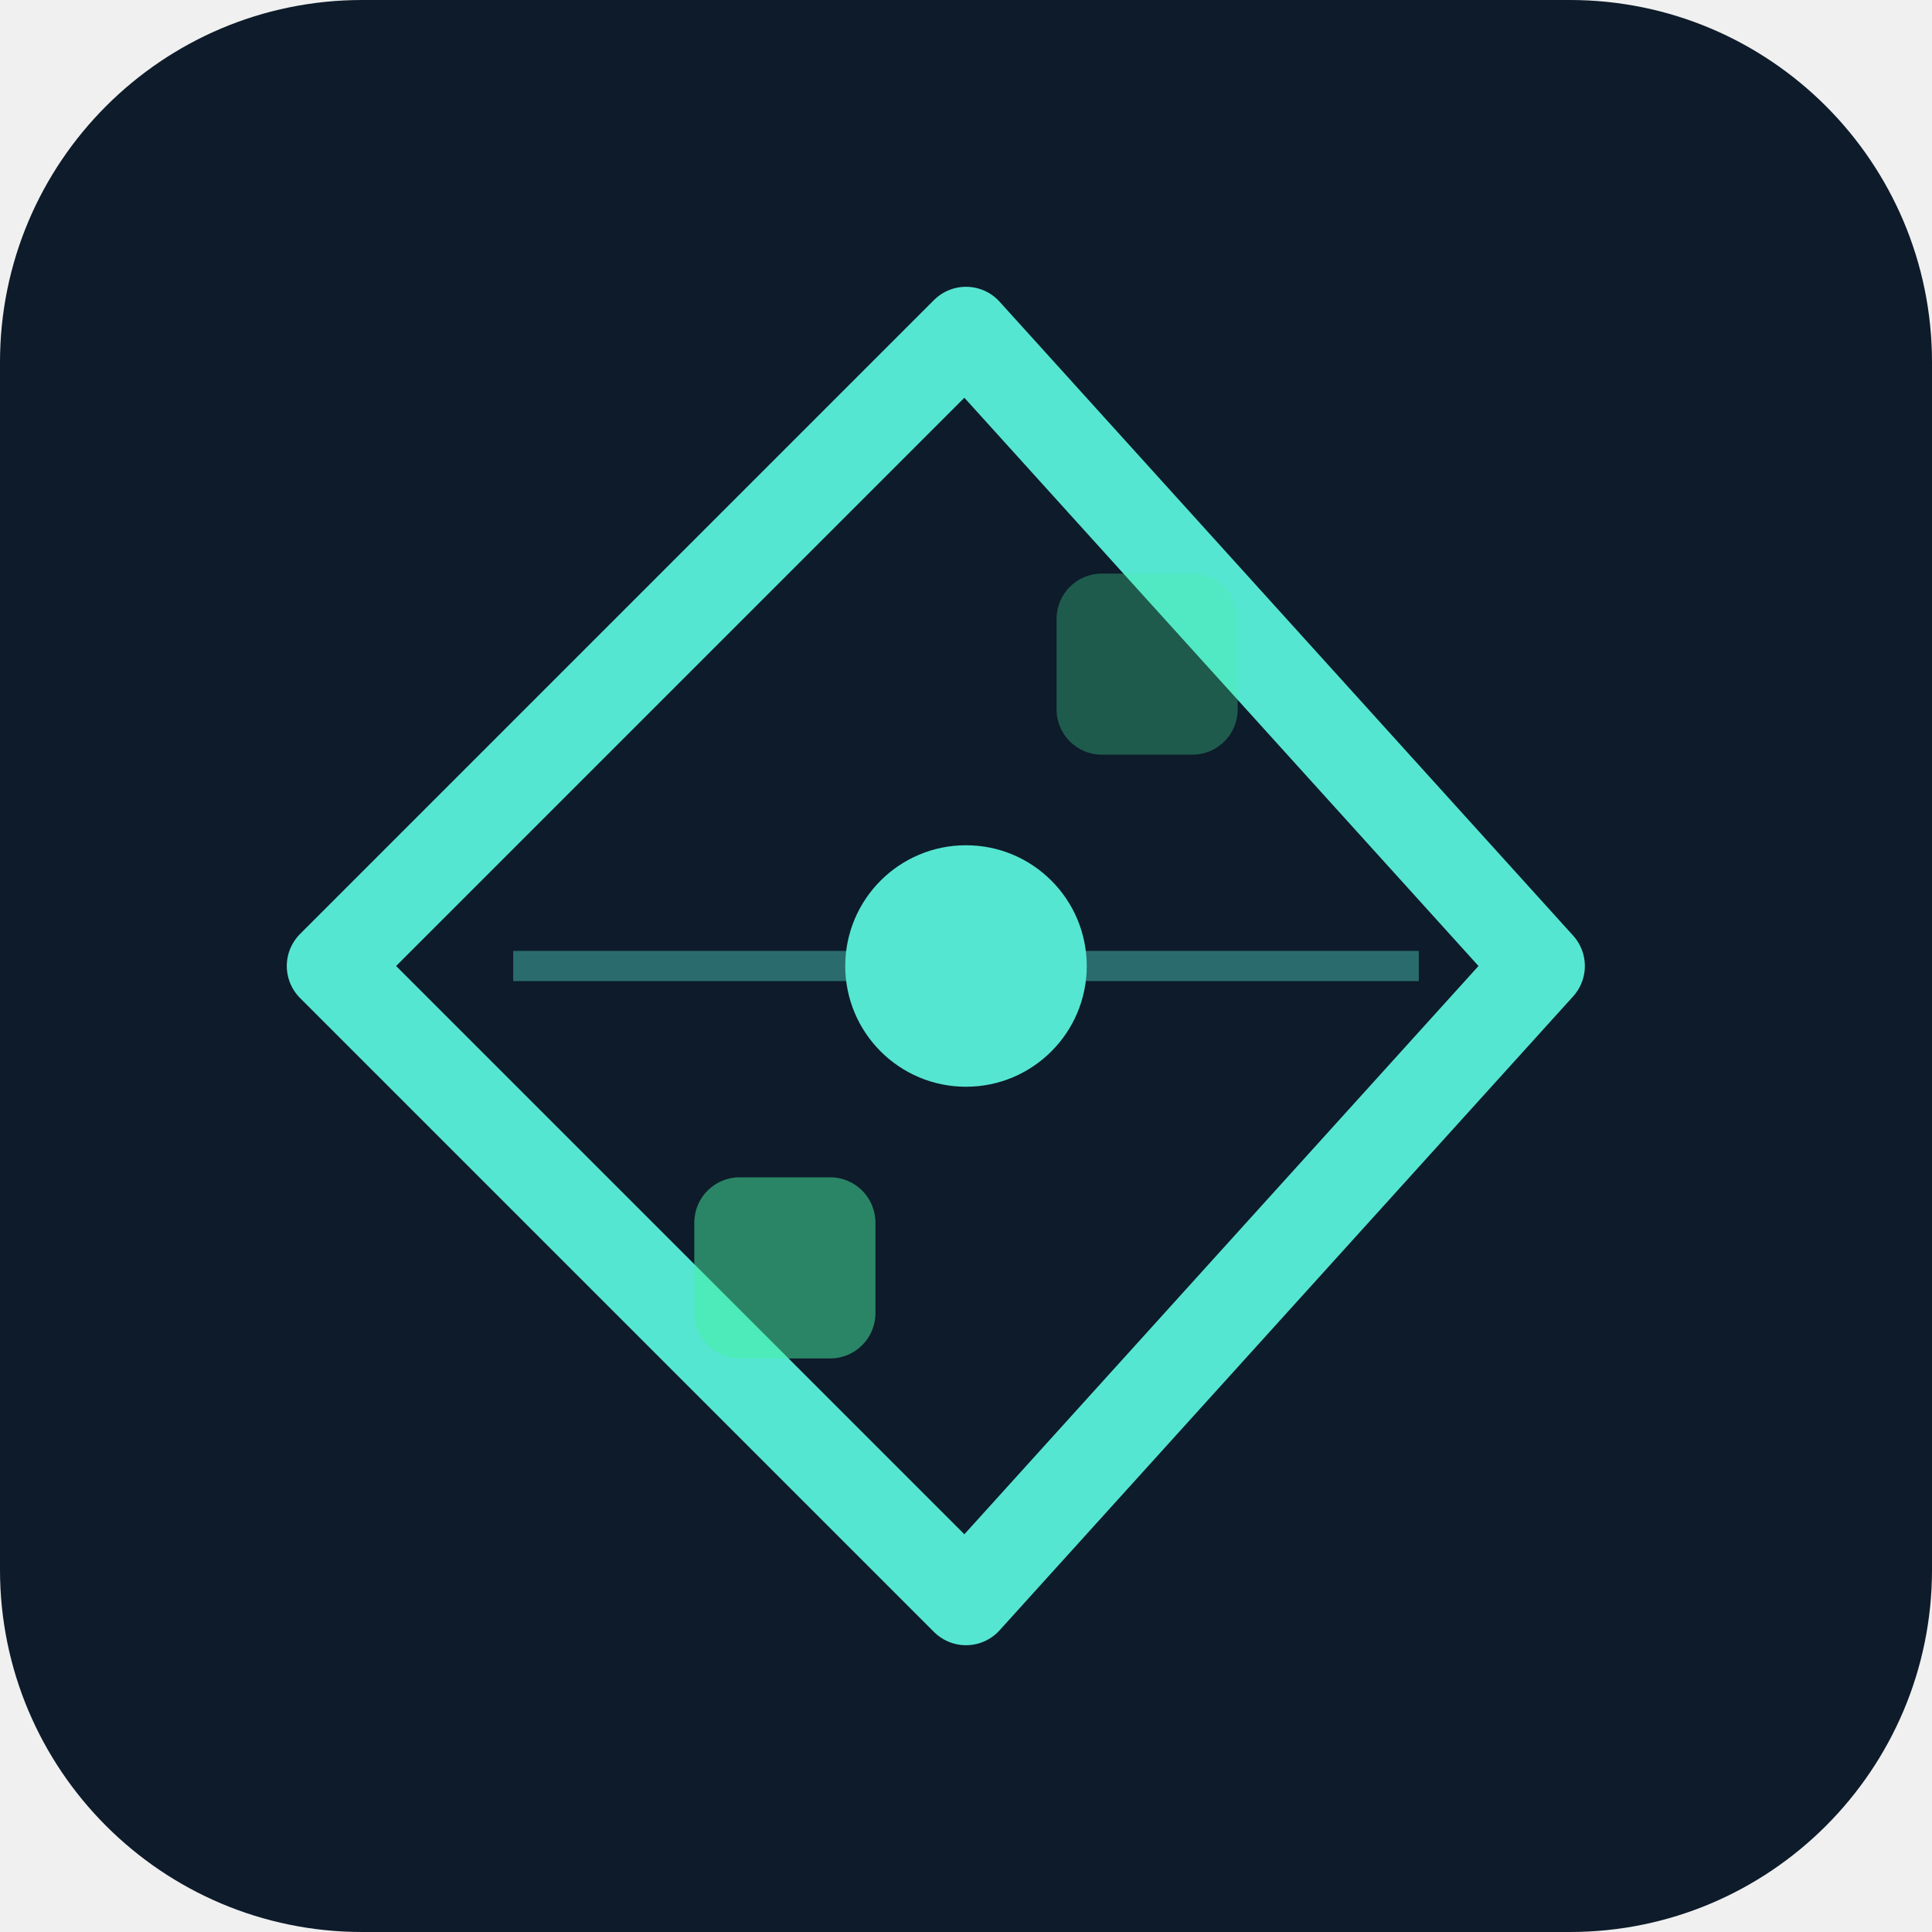
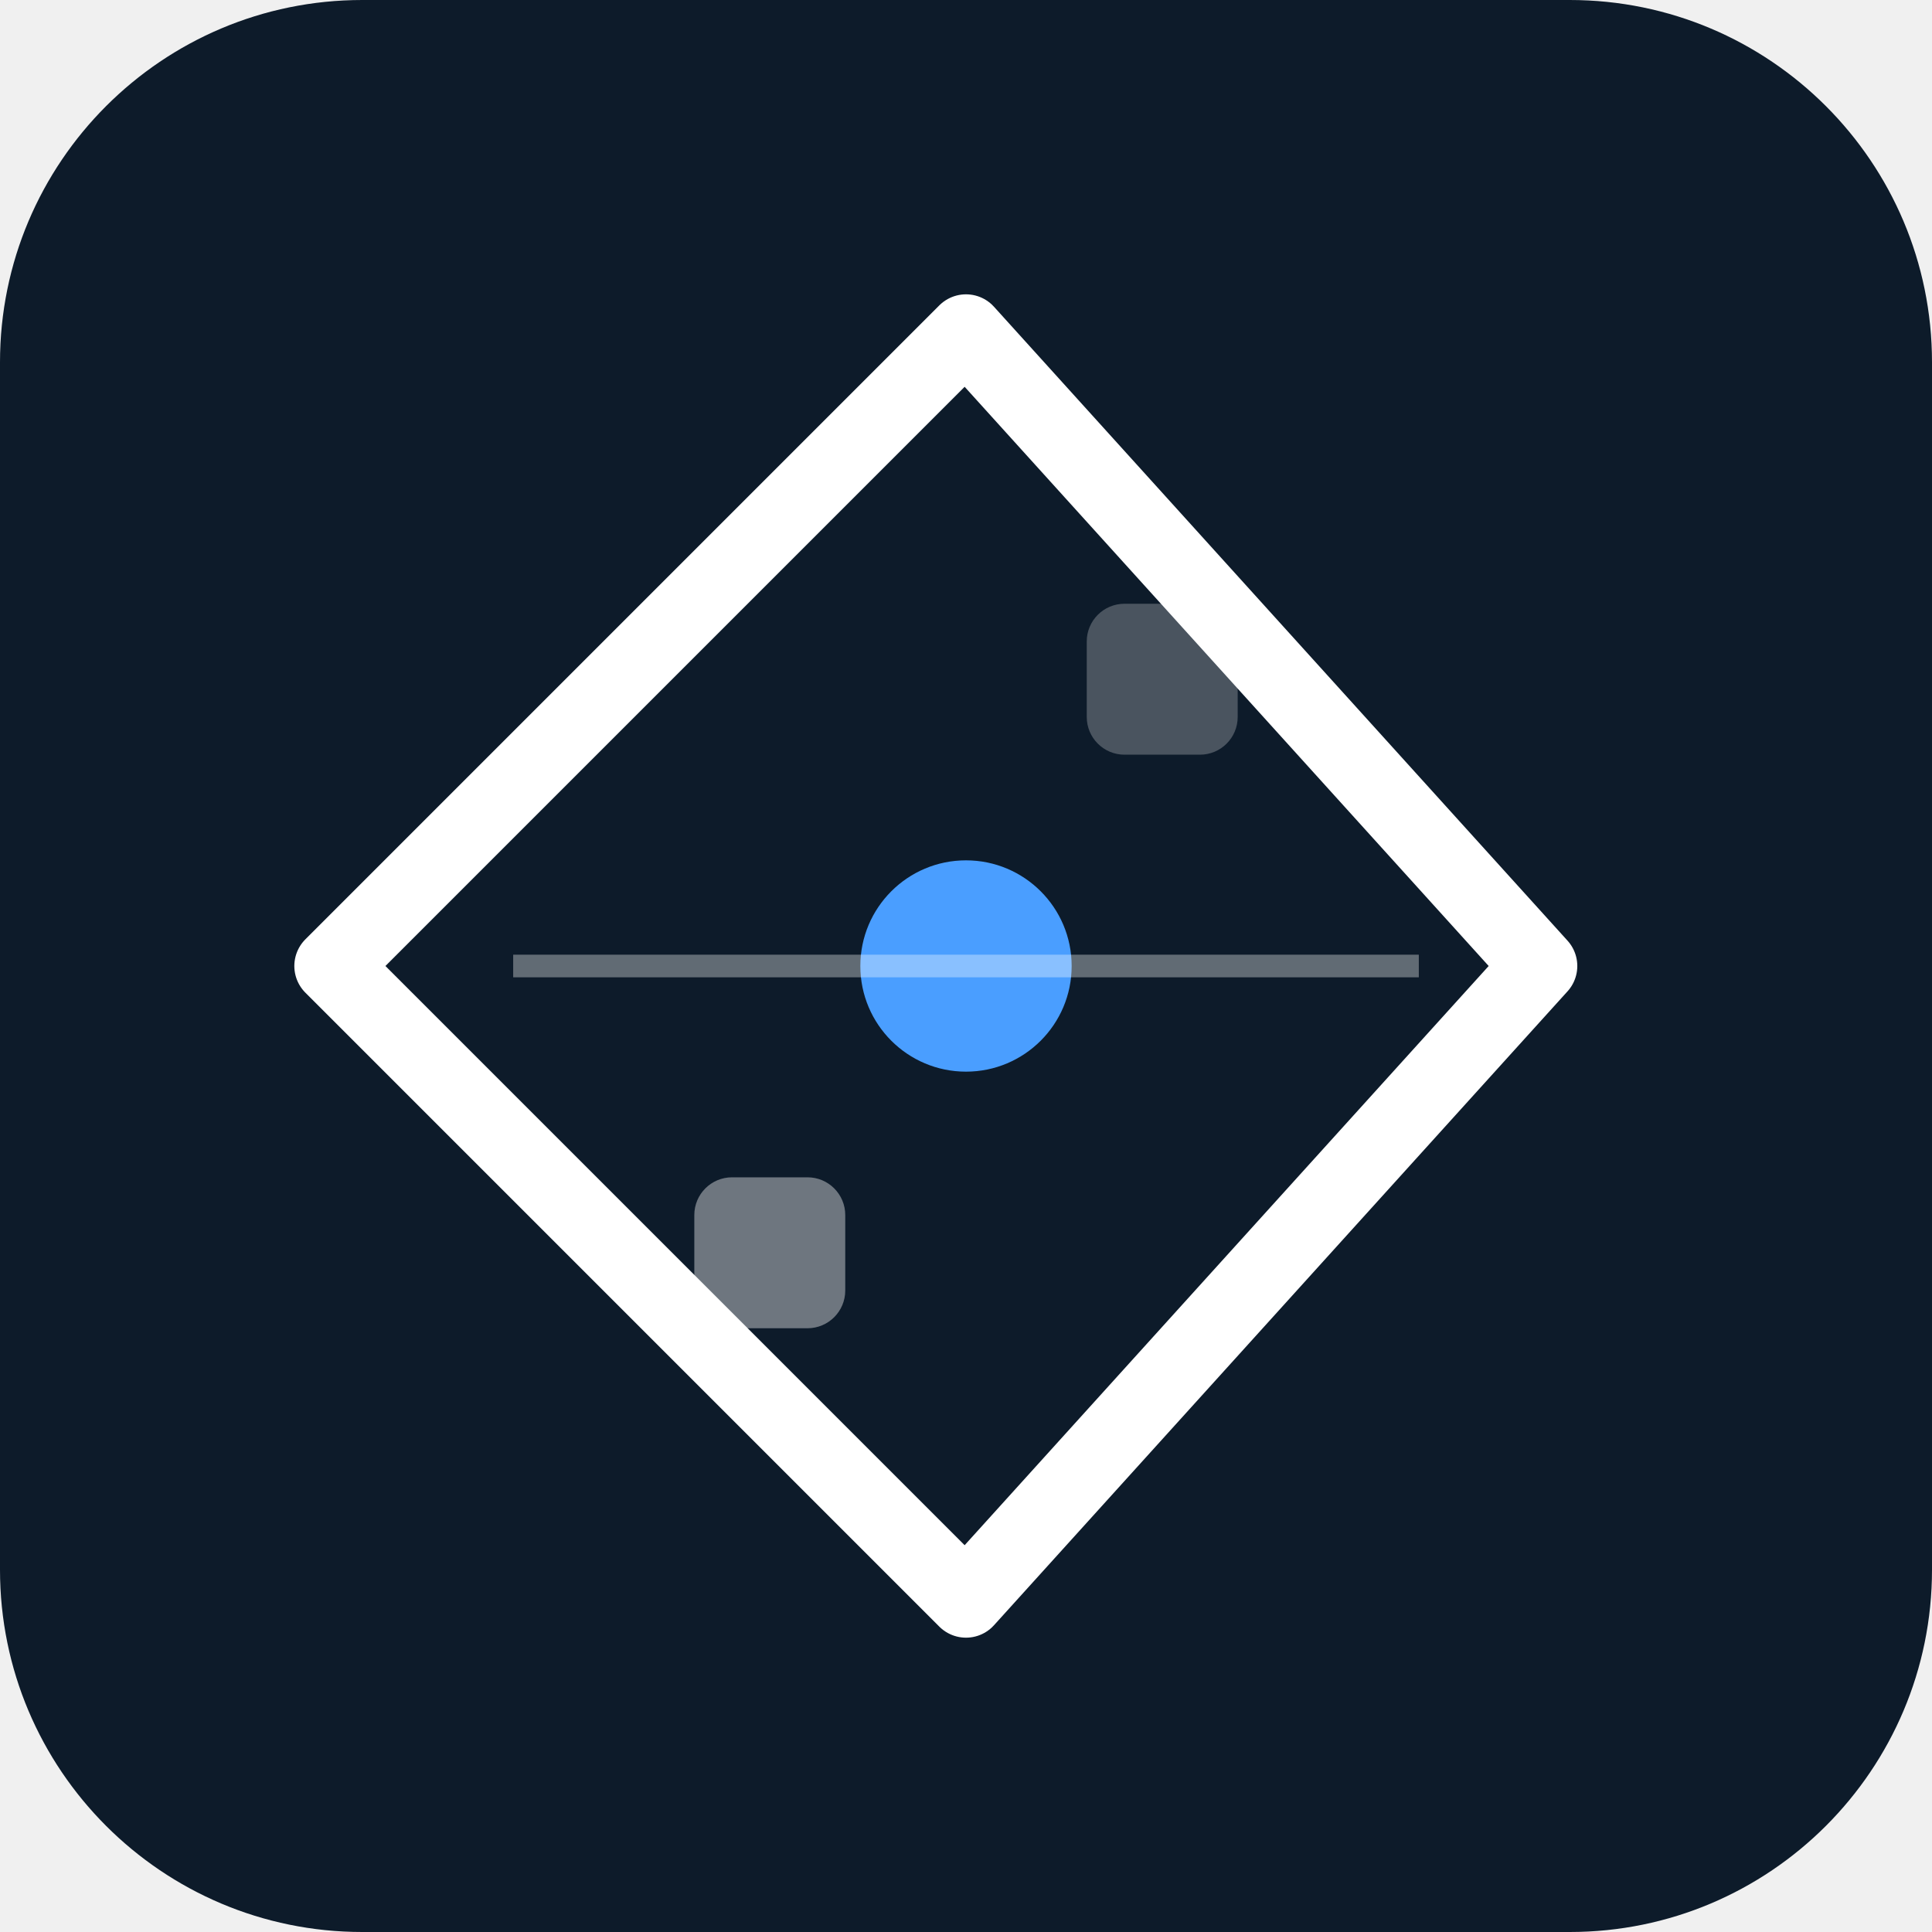
<svg xmlns="http://www.w3.org/2000/svg" width="128" height="128" viewBox="0 0 128 128">
  <rect width="128" height="128" rx="24" fill="#0d1b2a" />
-   <polygon points="64,22 102,64 64,106 22,64" fill="none" stroke="#55e6d2" stroke-width="6" stroke-linejoin="round" />
-   <circle cx="64" cy="64" r="8" fill="#55e6d2" />
-   <line x1="34" y1="64" x2="94" y2="64" stroke="#55e6d2" stroke-width="2" opacity="0.4" />
-   <rect x="46" y="78" width="12" height="12" rx="3" fill="#47f0a2" opacity="0.5" />
-   <rect x="70" y="38" width="12" height="12" rx="3" fill="#47f0a2" opacity="0.3" />
+   <polygon points="64,22 102,64 64,106 22,64" fill="none" stroke="#ffffff" stroke-width="5" stroke-linejoin="round" />
+   <circle cx="64" cy="64" r="7" fill="#4a9eff" />
+   <line x1="34" y1="64" x2="94" y2="64" stroke="#ffffff" stroke-width="1.5" opacity="0.35" />
+   <rect x="46" y="78" width="10" height="10" rx="2.5" fill="#ffffff" opacity="0.4" />
+   <rect x="72" y="40" width="10" height="10" rx="2.5" fill="#ffffff" opacity="0.25" />
</svg>
